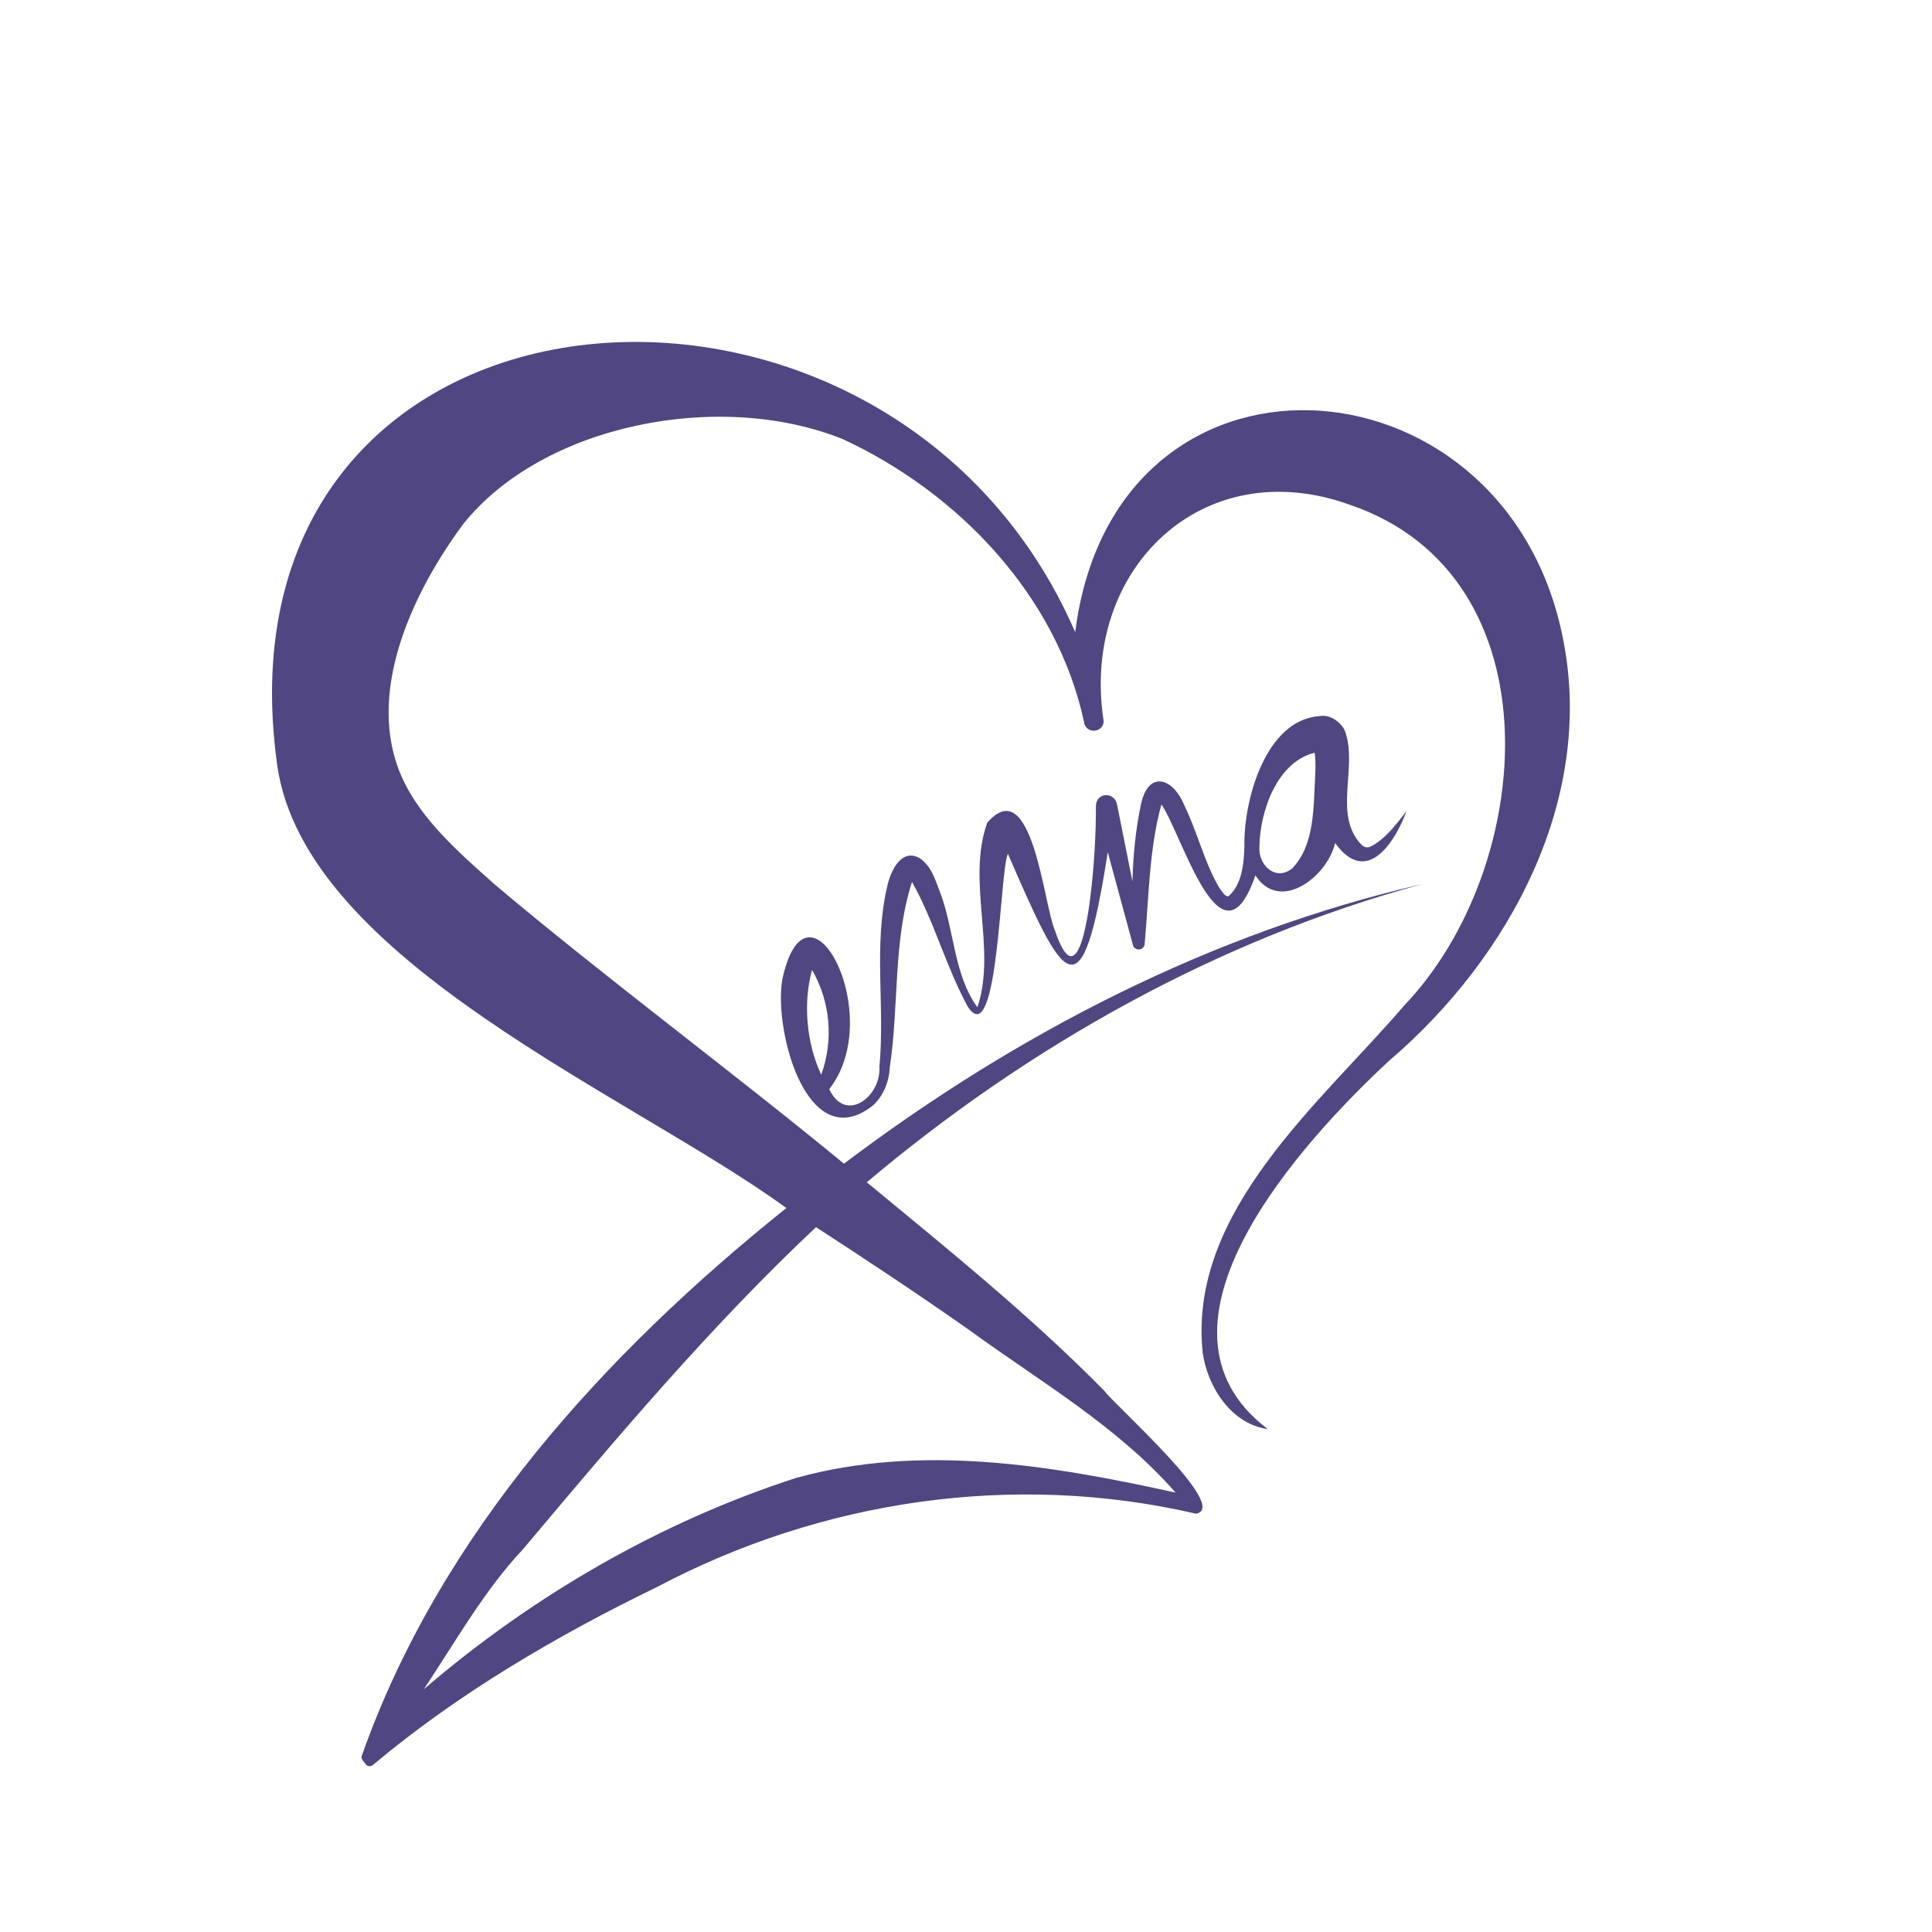
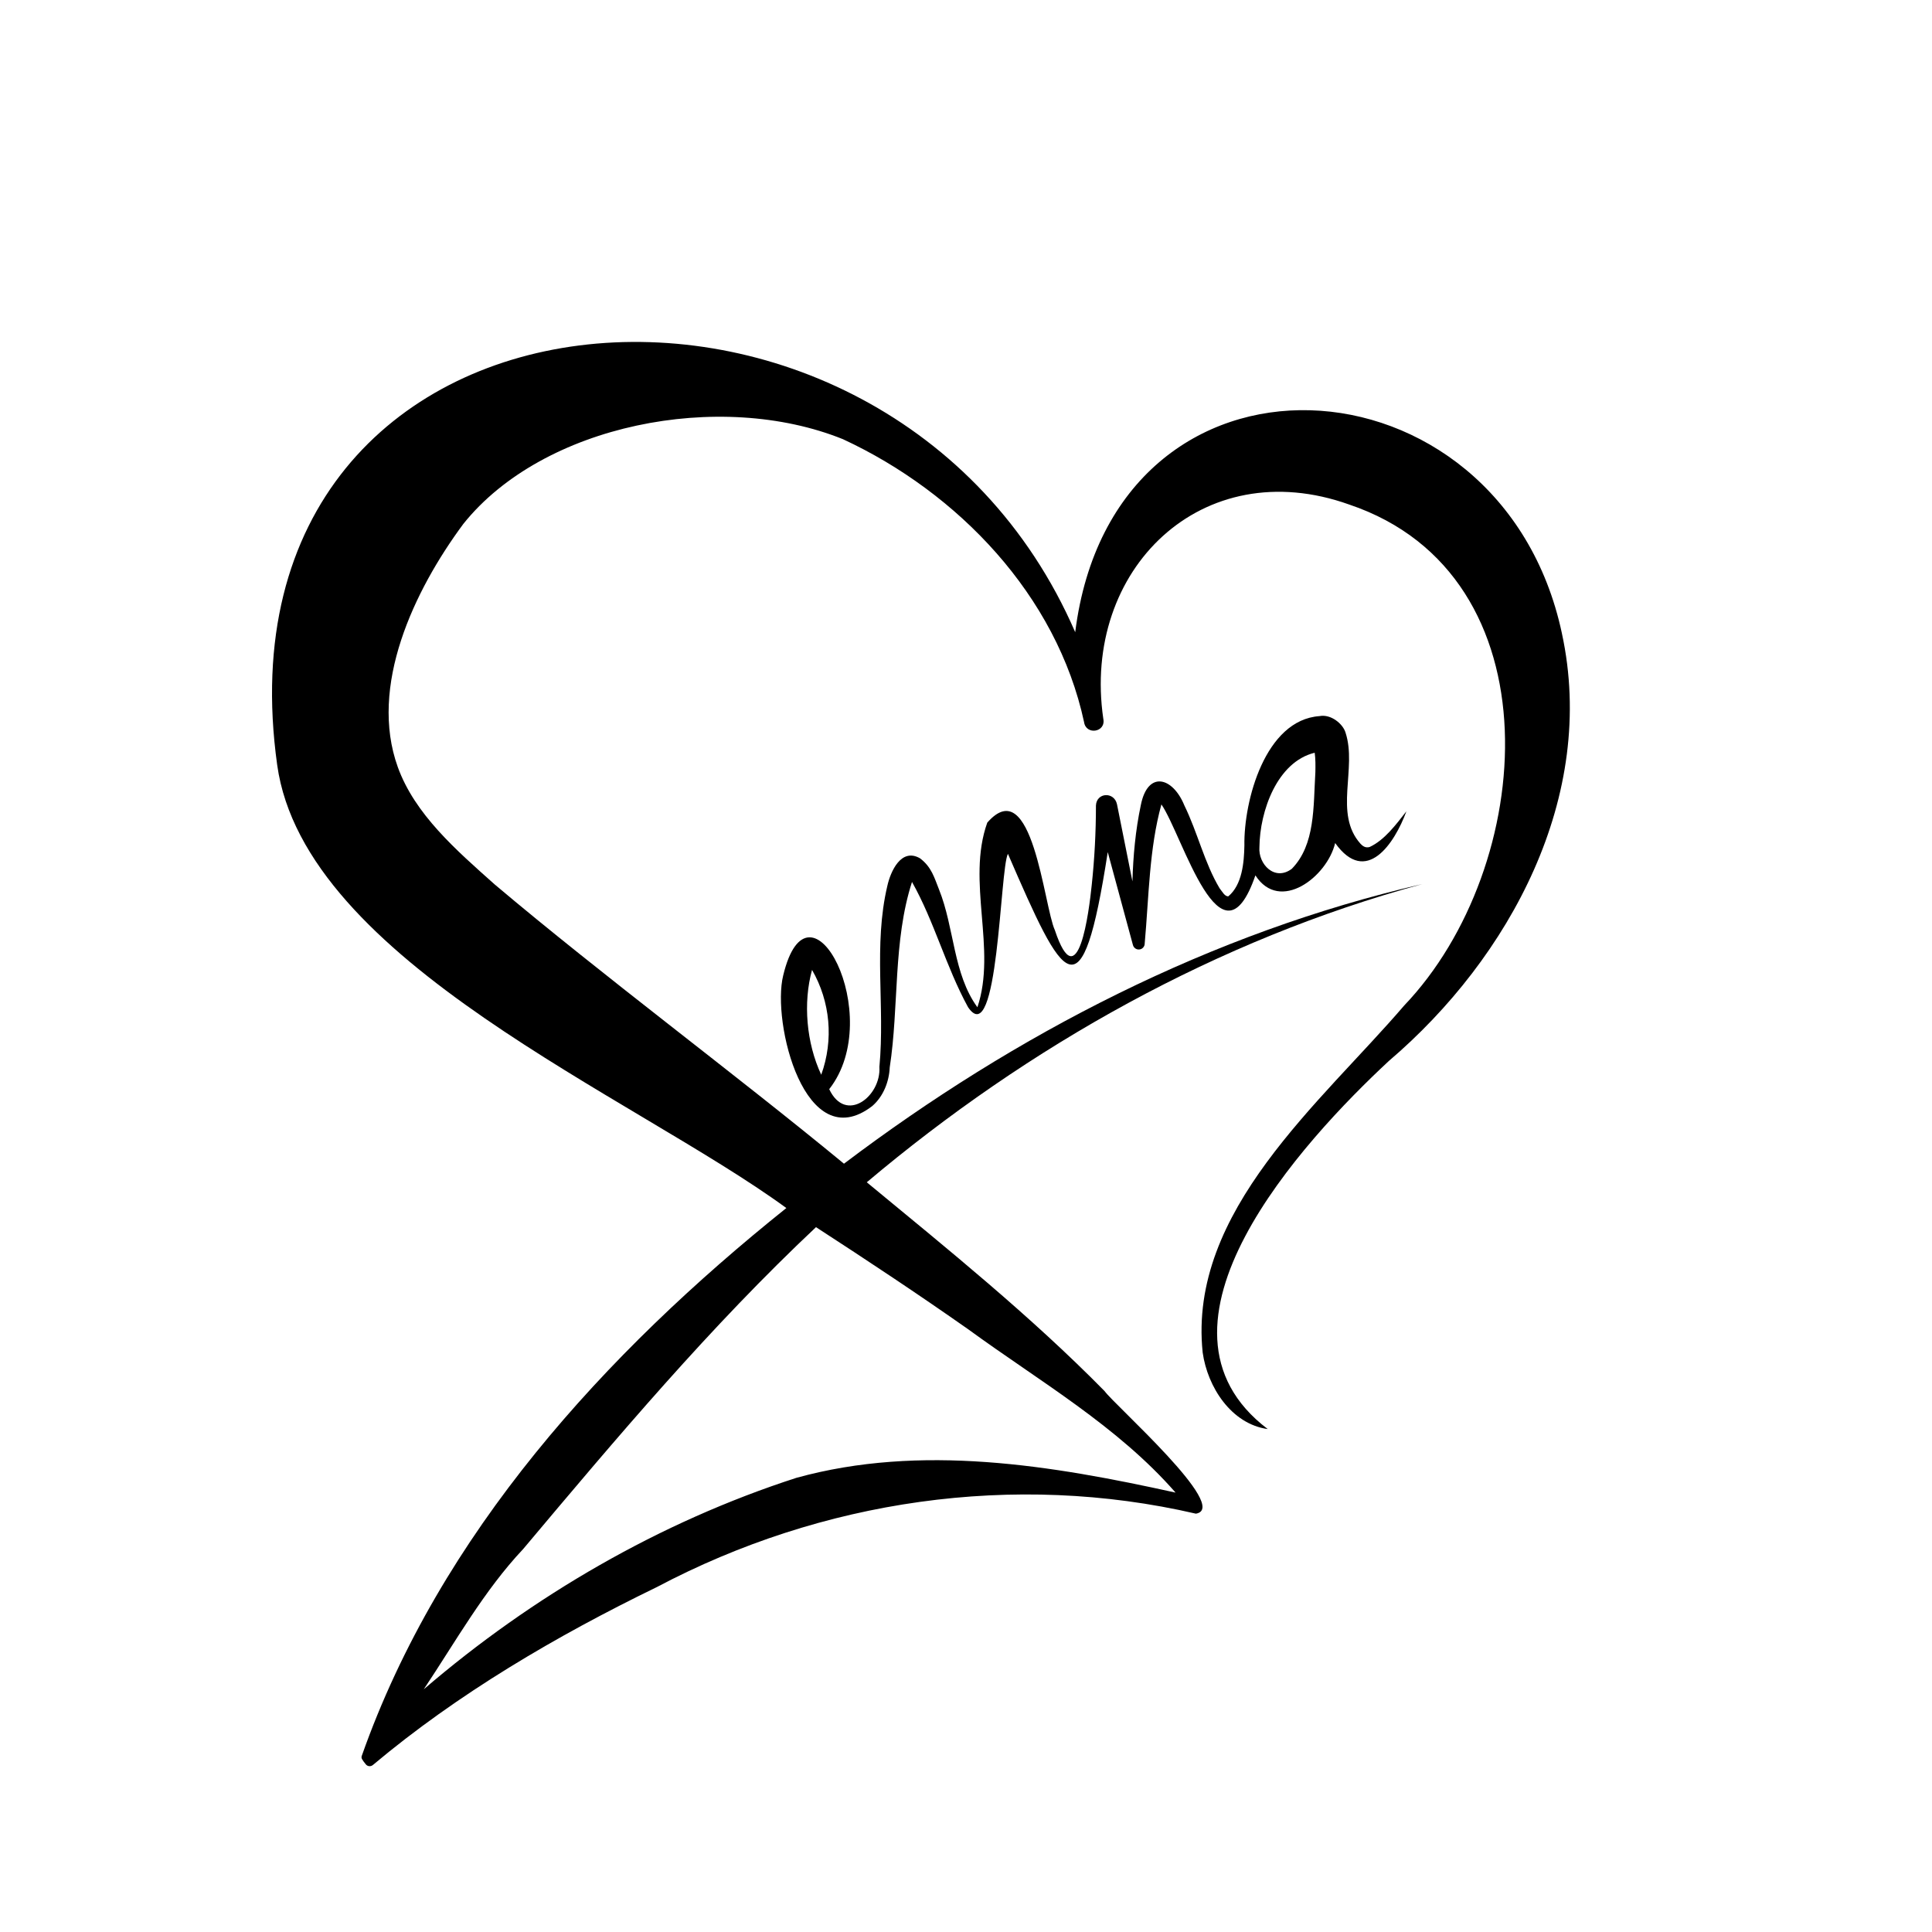
<svg xmlns="http://www.w3.org/2000/svg" id="Layer_1" version="1.1" viewBox="0 0 288 288">
-   <defs>
-     <style>
-       .st0 {
-         fill: #504681;
-       }
-     </style>
-   </defs>
  <g id="Layer_2">
-     <path class="st0" d="M232.83,94.41c-9.07-42.54-66.78-46.08-72.55-.17C132.34,29.82,30.73,38.08,41.32,114.03c4.08,29.28,52.98,49.31,75.9,66.05-27.02,21.63-51.62,48.56-63.29,81.66-.06.16-.05.34.04.49.1.18.27.43.57.79.26.31.72.35,1.04.09,12.63-10.61,27.37-19.26,42.34-26.53,24.56-12.99,53.22-17.22,80.35-10.94,5.24-.86-12.12-16.18-13.62-18.28-11.06-11.24-23.32-21.11-35.44-31.12,24.1-20.32,52.29-36.15,82.8-44.45-31.41,7.26-60.55,22.3-86.2,41.68-16.41-13.52-35.88-27.96-52.08-41.64-5.7-5.08-11.89-10.44-14.43-17.48-4.35-12.06,2.41-26.31,9.76-36.24,11.87-14.86,38.24-20.05,56.6-12.64,17.18,7.97,31.87,23.29,35.94,42.17.28,1.99,3.28,1.54,2.87-.48h0c-3.26-22.22,14.7-39.81,36.68-31.94,31.18,10.53,27.86,54.06,8.18,74.66-12.43,14.5-32.25,30.65-30.05,51.73.72,5.15,4.26,10.66,9.7,11.42-20.25-15.34,5.25-42.97,18.05-54.87,18.08-15.42,31.07-39.48,25.8-63.74h0ZM144.38,198.19c10.54,7.69,22.21,14.4,30.86,24.31-18.45-4.07-37.96-7.33-56.53-2.2-20.34,6.58-39.34,17.61-55.54,31.52,4.78-7.16,8.98-14.71,14.82-20.91,13.93-16.57,27.86-33.13,43.65-47.98,7.66,4.97,15.27,10.01,22.74,15.26Z" />
-     <path class="st0" d="M204.18,126.26c-.71.21-1.13-.24-1.37-.48-4.03-4.49-.47-11.22-2.24-16.59-.38-1.27-2.16-2.78-3.88-2.44-8.08.57-11.3,12.61-11.19,19.29-.05,2.57-.34,5.85-2.39,7.57-.54.05-.92-.72-1.31-1.2-2.26-3.78-3.27-8.31-5.26-12.37-1.72-4.21-5.45-5.23-6.48-.02-.8,3.78-1.14,7.57-1.25,11.37l-2.3-11.49c-.4-1.91-3.04-1.8-3.14.17,0,4-.21,7.95-.63,11.88-.39,3.78-2.03,17.1-5.5,6.69-1.63-3.55-3.34-23.71-10.07-16.01-3.14,8.81,1.45,18.84-1.47,27.52-3.63-4.98-3.41-11.81-5.73-17.58-.69-1.72-1.09-3.31-2.82-4.62-2.82-1.63-4.4,1.98-4.87,4.08-2.12,8.94-.33,17.93-1.19,27.01.28,4.41-5.03,8.52-7.48,3.32,8.57-10.93-3-33.06-6.86-16.95-1.74,6.98,3.24,27.16,13.26,19.48,1.68-1.44,2.53-3.67,2.62-5.77,1.4-9.08.47-18.82,3.32-27.65,3.33,5.9,5.05,12.63,8.35,18.66,4.52,6.68,4.74-20.6,5.95-22.85,8.35,19.26,11.01,24.72,14.88-.26l3.74,13.8c.09.41.45.73.89.72.5,0,.89-.42.88-.91.62-6.87.66-14.14,2.49-20.72h0c3.19,4.66,8.91,25.39,14.01,10.58,3.63,5.63,10.68.26,11.89-4.82,4.61,6.44,8.85.09,10.62-4.73-1.54,1.96-3.25,4.29-5.48,5.32h.01ZM122.42,160.21c-2.23-4.77-2.72-10.75-1.37-15.63,2.72,4.72,3.25,10.43,1.37,15.63ZM196.08,115.11c-.31,5.14,0,10.81-3.51,14.4-2.56,1.92-5.03-.71-4.83-3.22.05-5.37,2.64-12.73,8.24-14.08.13.91.12,1.97.1,2.9h0Z" />
+     <path d="M232.83,94.41c-9.07-42.54-66.78-46.08-72.55-.17C132.34,29.82,30.73,38.08,41.32,114.03c4.08,29.28,52.98,49.31,75.9,66.05-27.02,21.63-51.62,48.56-63.29,81.66-.06.16-.05.34.04.49.1.18.27.43.57.79.26.31.72.35,1.04.09,12.63-10.61,27.37-19.26,42.34-26.53,24.56-12.99,53.22-17.22,80.35-10.94,5.24-.86-12.12-16.18-13.62-18.28-11.06-11.24-23.32-21.11-35.44-31.12,24.1-20.32,52.29-36.15,82.8-44.45-31.41,7.26-60.55,22.3-86.2,41.68-16.41-13.52-35.88-27.96-52.08-41.64-5.7-5.08-11.89-10.44-14.43-17.48-4.35-12.06,2.41-26.31,9.76-36.24,11.87-14.86,38.24-20.05,56.6-12.64,17.18,7.97,31.87,23.29,35.94,42.17.28,1.99,3.28,1.54,2.87-.48h0c-3.26-22.22,14.7-39.81,36.68-31.94,31.18,10.53,27.86,54.06,8.18,74.66-12.43,14.5-32.25,30.65-30.05,51.73.72,5.15,4.26,10.66,9.7,11.42-20.25-15.34,5.25-42.97,18.05-54.87,18.08-15.42,31.07-39.48,25.8-63.74h0ZM144.38,198.19c10.54,7.69,22.21,14.4,30.86,24.31-18.45-4.07-37.96-7.33-56.53-2.2-20.34,6.58-39.34,17.61-55.54,31.52,4.78-7.16,8.98-14.71,14.82-20.91,13.93-16.57,27.86-33.13,43.65-47.98,7.66,4.97,15.27,10.01,22.74,15.26Z" />
+     <path d="M204.18,126.26c-.71.21-1.13-.24-1.37-.48-4.03-4.49-.47-11.22-2.24-16.59-.38-1.27-2.16-2.78-3.88-2.44-8.08.57-11.3,12.61-11.19,19.29-.05,2.57-.34,5.85-2.39,7.57-.54.05-.92-.72-1.31-1.2-2.26-3.78-3.27-8.31-5.26-12.37-1.72-4.21-5.45-5.23-6.48-.02-.8,3.78-1.14,7.57-1.25,11.37l-2.3-11.49c-.4-1.91-3.04-1.8-3.14.17,0,4-.21,7.95-.63,11.88-.39,3.78-2.03,17.1-5.5,6.69-1.63-3.55-3.34-23.71-10.07-16.01-3.14,8.81,1.45,18.84-1.47,27.52-3.63-4.98-3.41-11.81-5.73-17.58-.69-1.72-1.09-3.31-2.82-4.62-2.82-1.63-4.4,1.98-4.87,4.08-2.12,8.94-.33,17.93-1.19,27.01.28,4.41-5.03,8.52-7.48,3.32,8.57-10.93-3-33.06-6.86-16.95-1.74,6.98,3.24,27.16,13.26,19.48,1.68-1.44,2.53-3.67,2.62-5.77,1.4-9.08.47-18.82,3.32-27.65,3.33,5.9,5.05,12.63,8.35,18.66,4.52,6.68,4.74-20.6,5.95-22.85,8.35,19.26,11.01,24.72,14.88-.26l3.74,13.8c.09.41.45.73.89.72.5,0,.89-.42.88-.91.62-6.87.66-14.14,2.49-20.72h0c3.19,4.66,8.91,25.39,14.01,10.58,3.63,5.63,10.68.26,11.89-4.82,4.61,6.44,8.85.09,10.62-4.73-1.54,1.96-3.25,4.29-5.48,5.32h0ZM122.42,160.21c-2.23-4.77-2.72-10.75-1.37-15.63,2.72,4.72,3.25,10.43,1.37,15.63ZM196.08,115.11c-.31,5.14,0,10.81-3.51,14.4-2.56,1.92-5.03-.71-4.83-3.22.05-5.37,2.64-12.73,8.24-14.08.13.91.12,1.97.1,2.9h0Z" />
  </g>
</svg>
